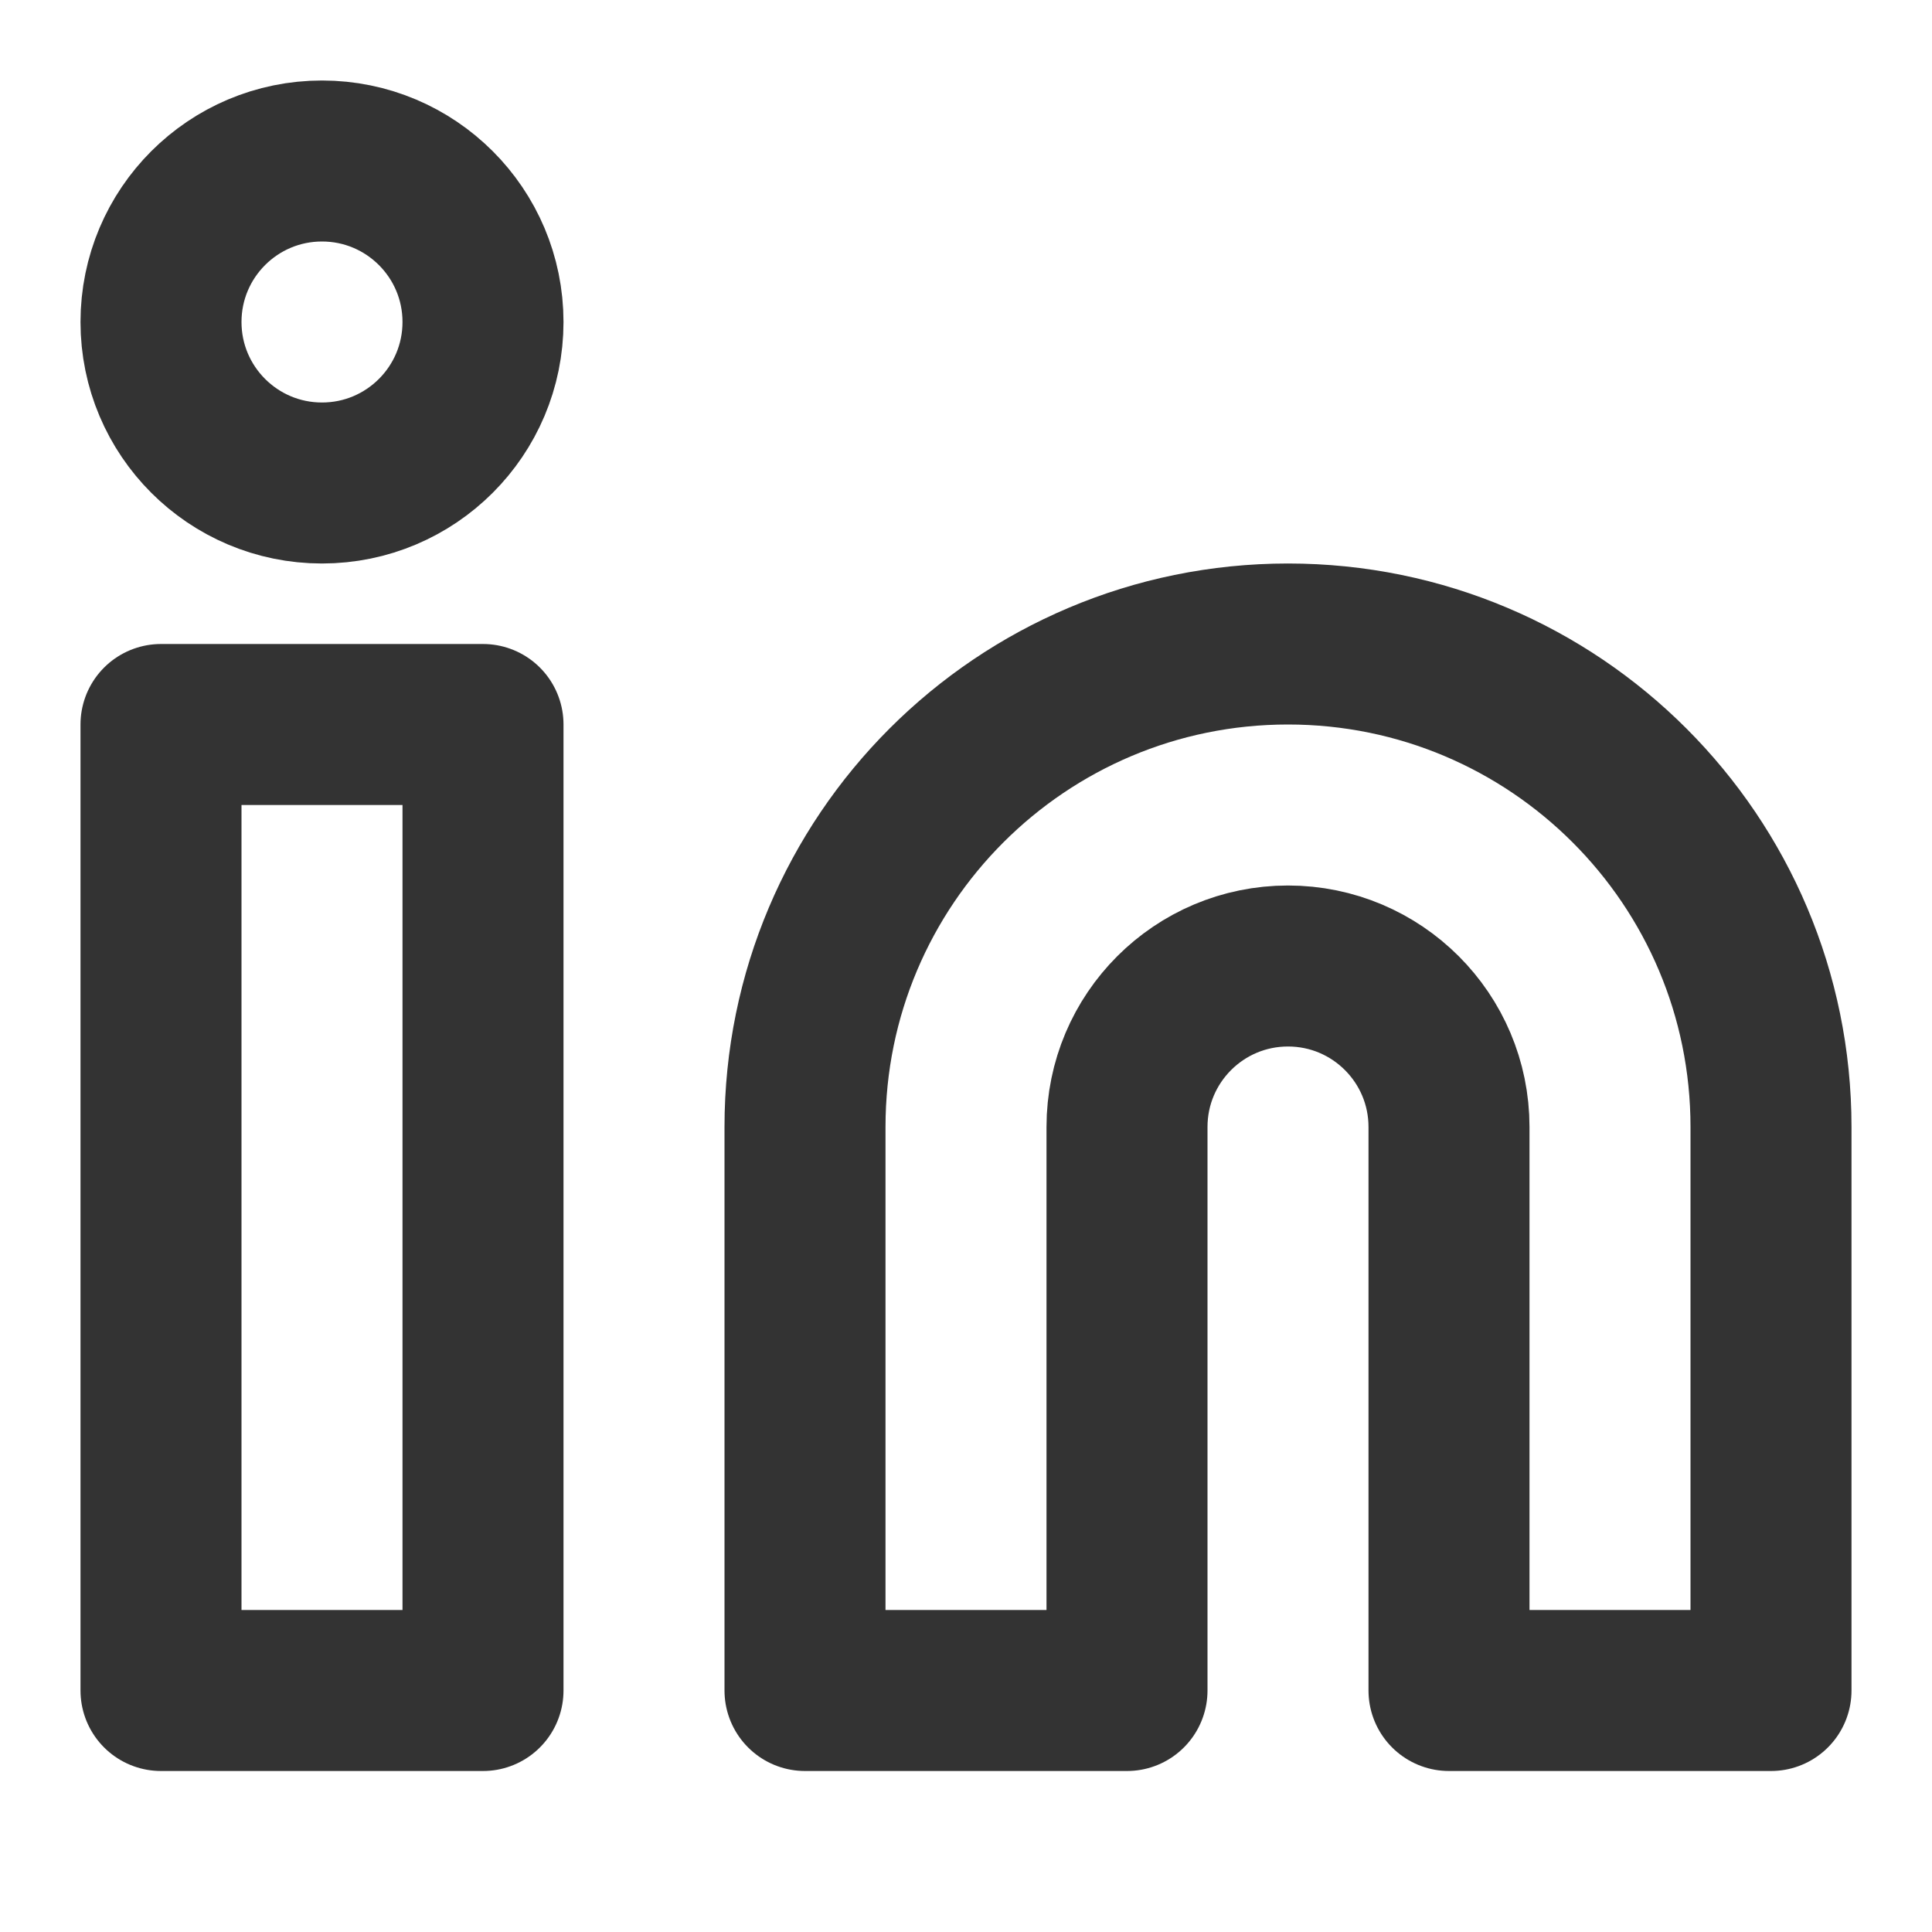
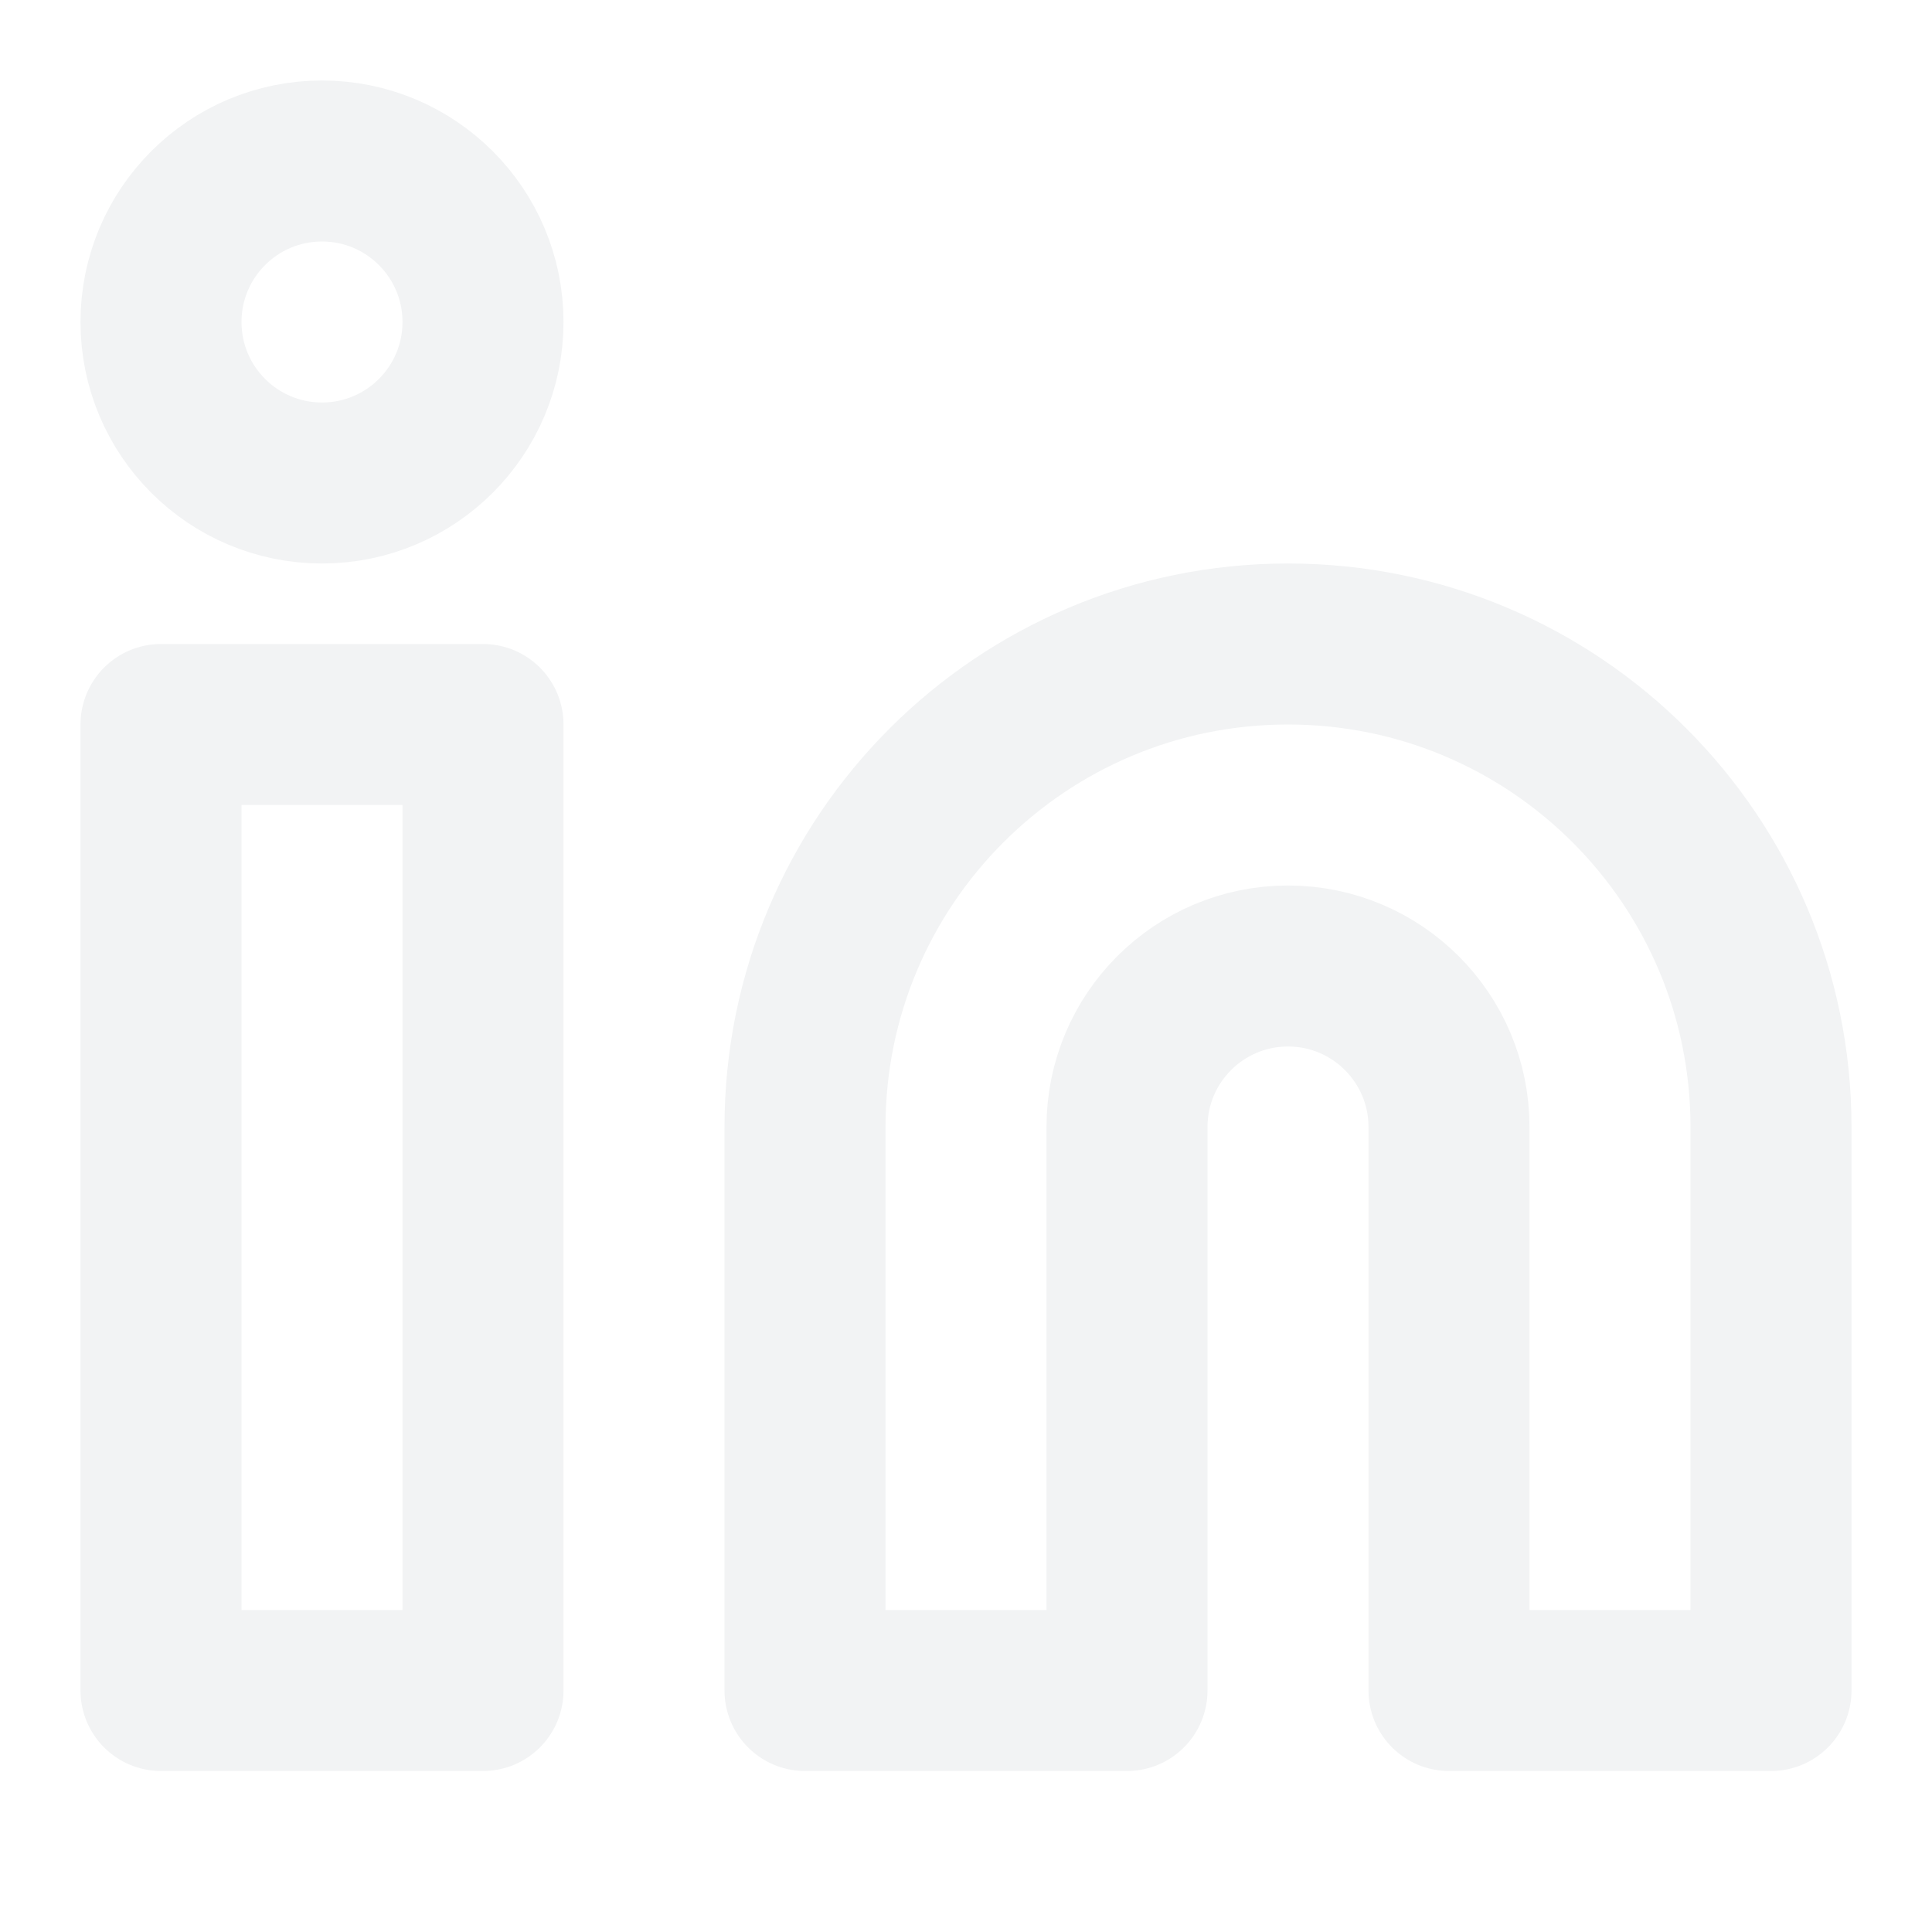
- <svg xmlns="http://www.w3.org/2000/svg" width="24" height="24" viewBox="0 0 24 24" fill="none" stroke="#333333" stroke-width="2" stroke-linecap="round" stroke-linejoin="round" class="feather feather-linkedin">
+ <svg xmlns="http://www.w3.org/2000/svg" width="24" height="24" viewBox="0 0 24 24" fill="none" stroke="#f2f3f4" stroke-width="2" stroke-linecap="round" stroke-linejoin="round" class="feather feather-linkedin">
  <path d="M16 8a6 6 0 0 1 6 6v7h-4v-7a2 2 0 0 0-2-2 2 2 0 0 0-2 2v7h-4v-7a6 6 0 0 1 6-6z" />
  <rect x="2" y="9" width="4" height="12" />
  <circle cx="4" cy="4" r="2" />
</svg>
